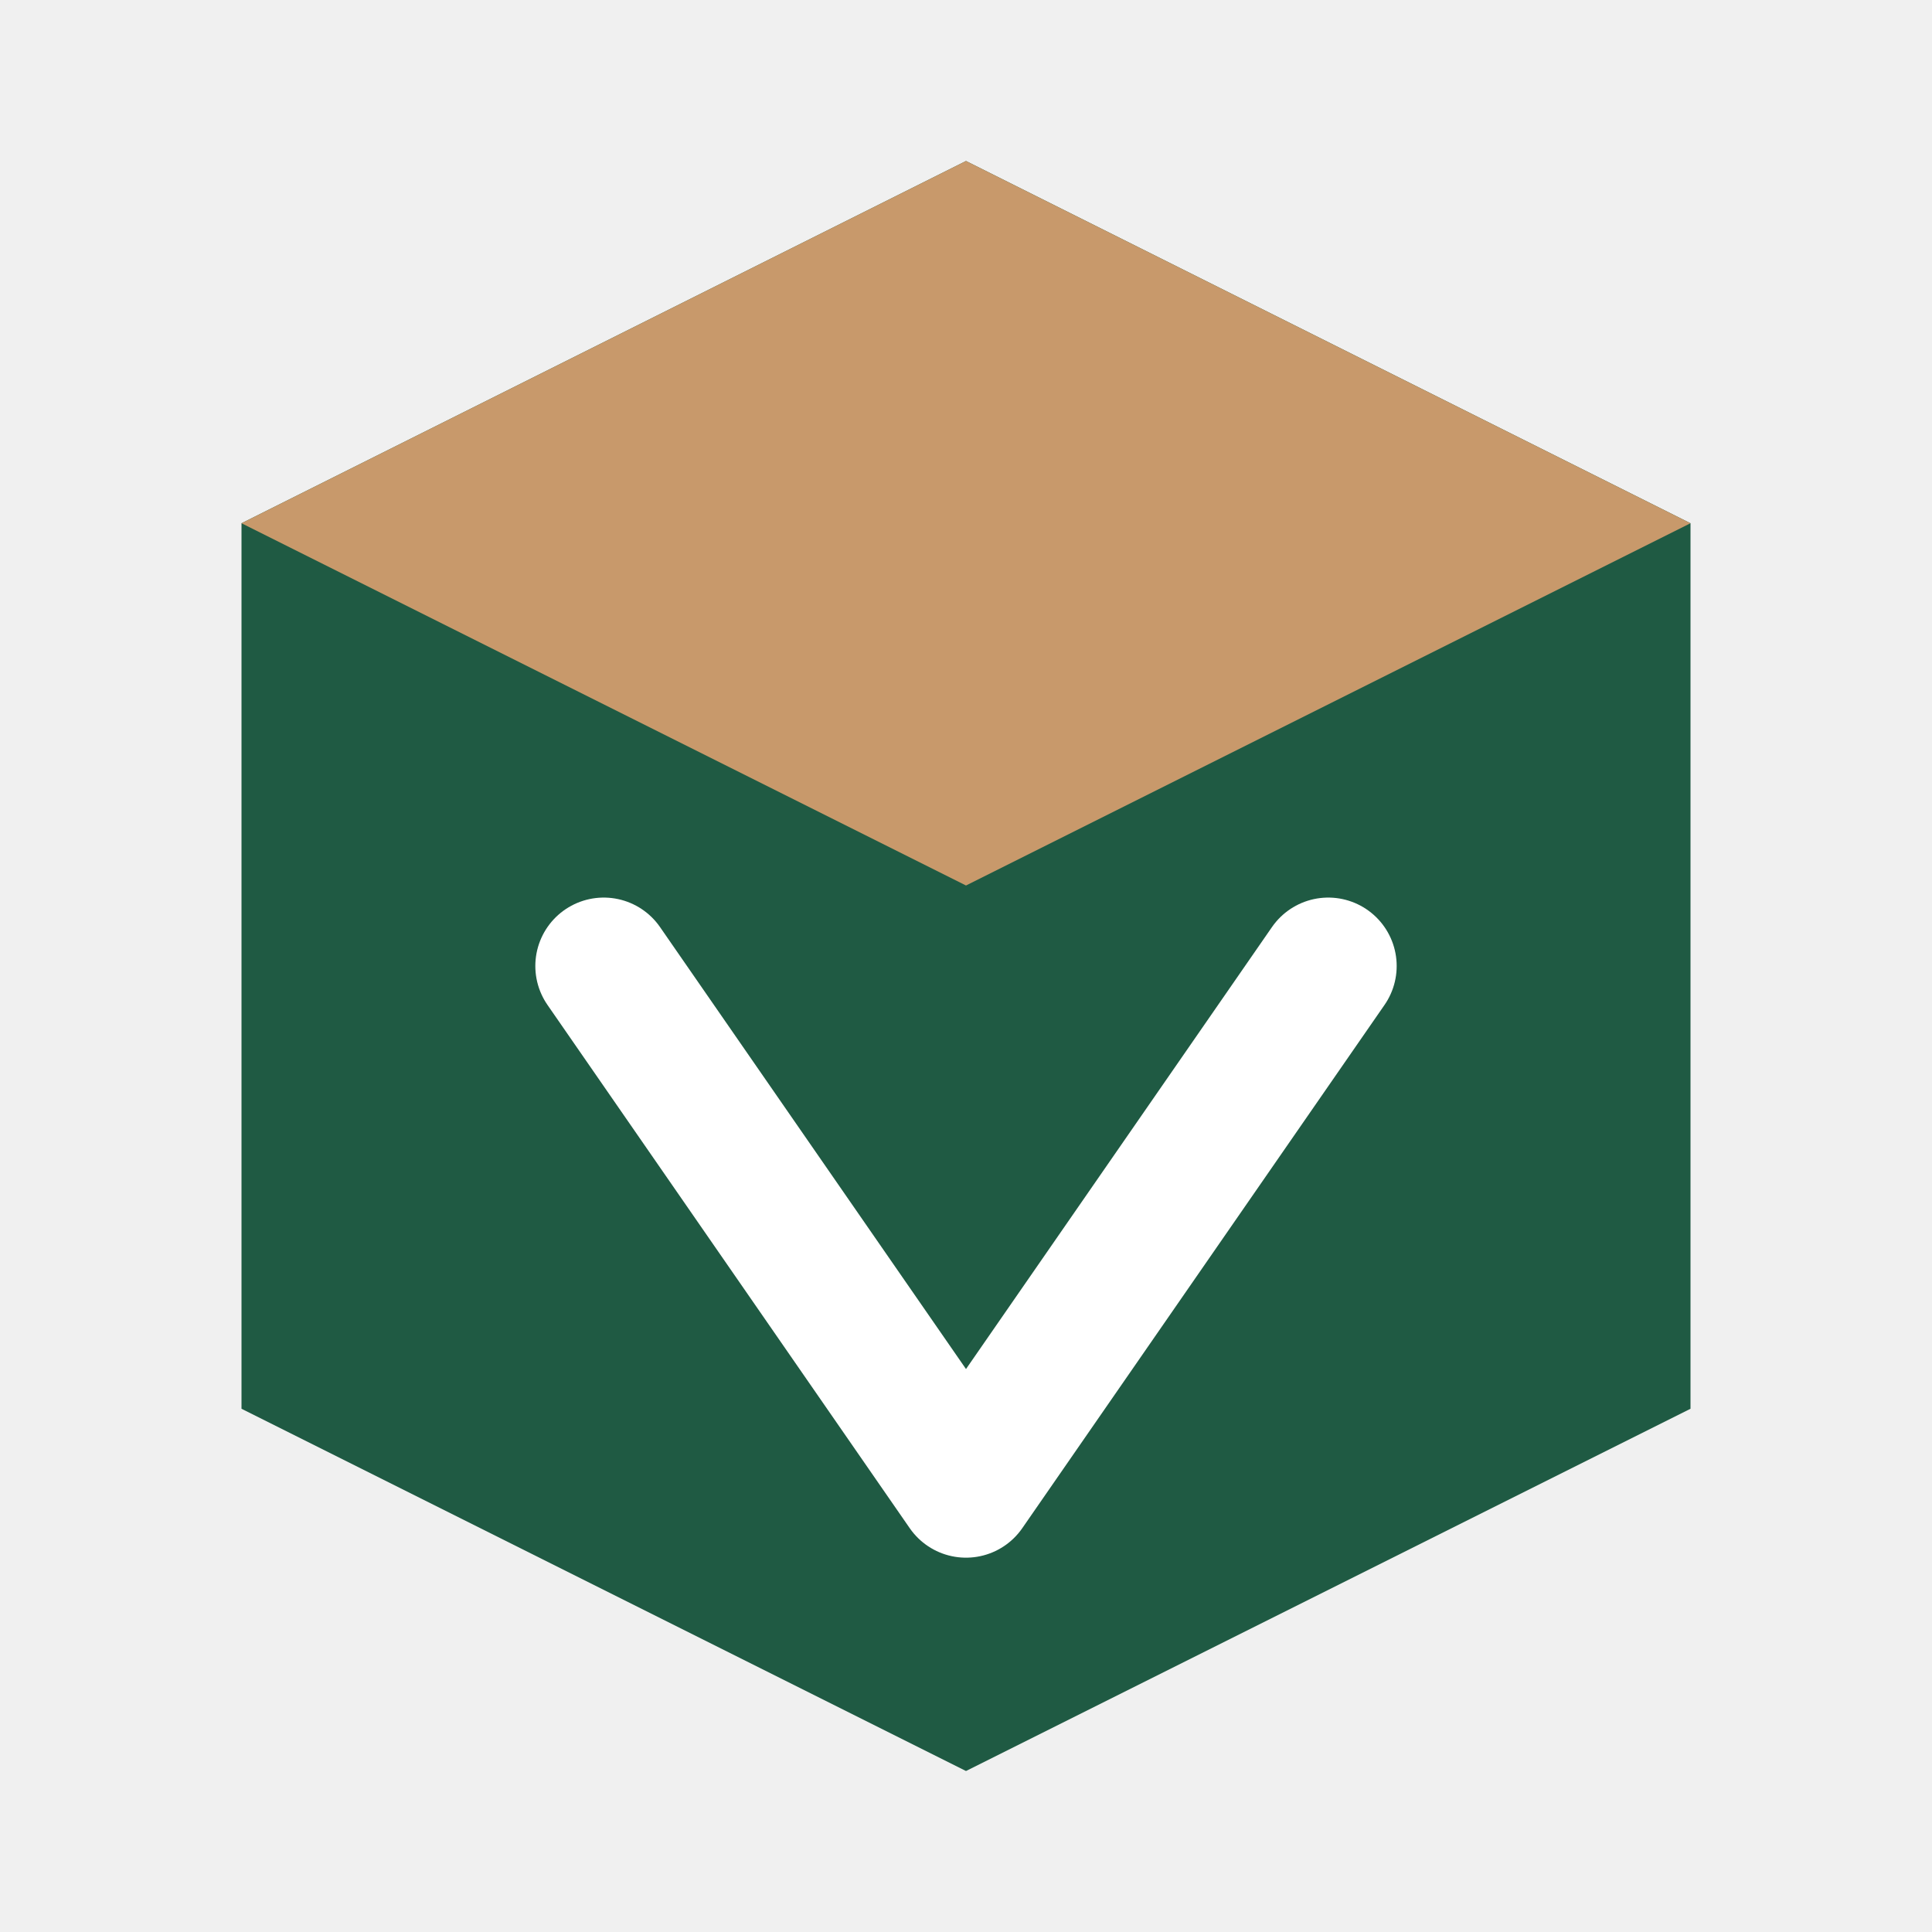
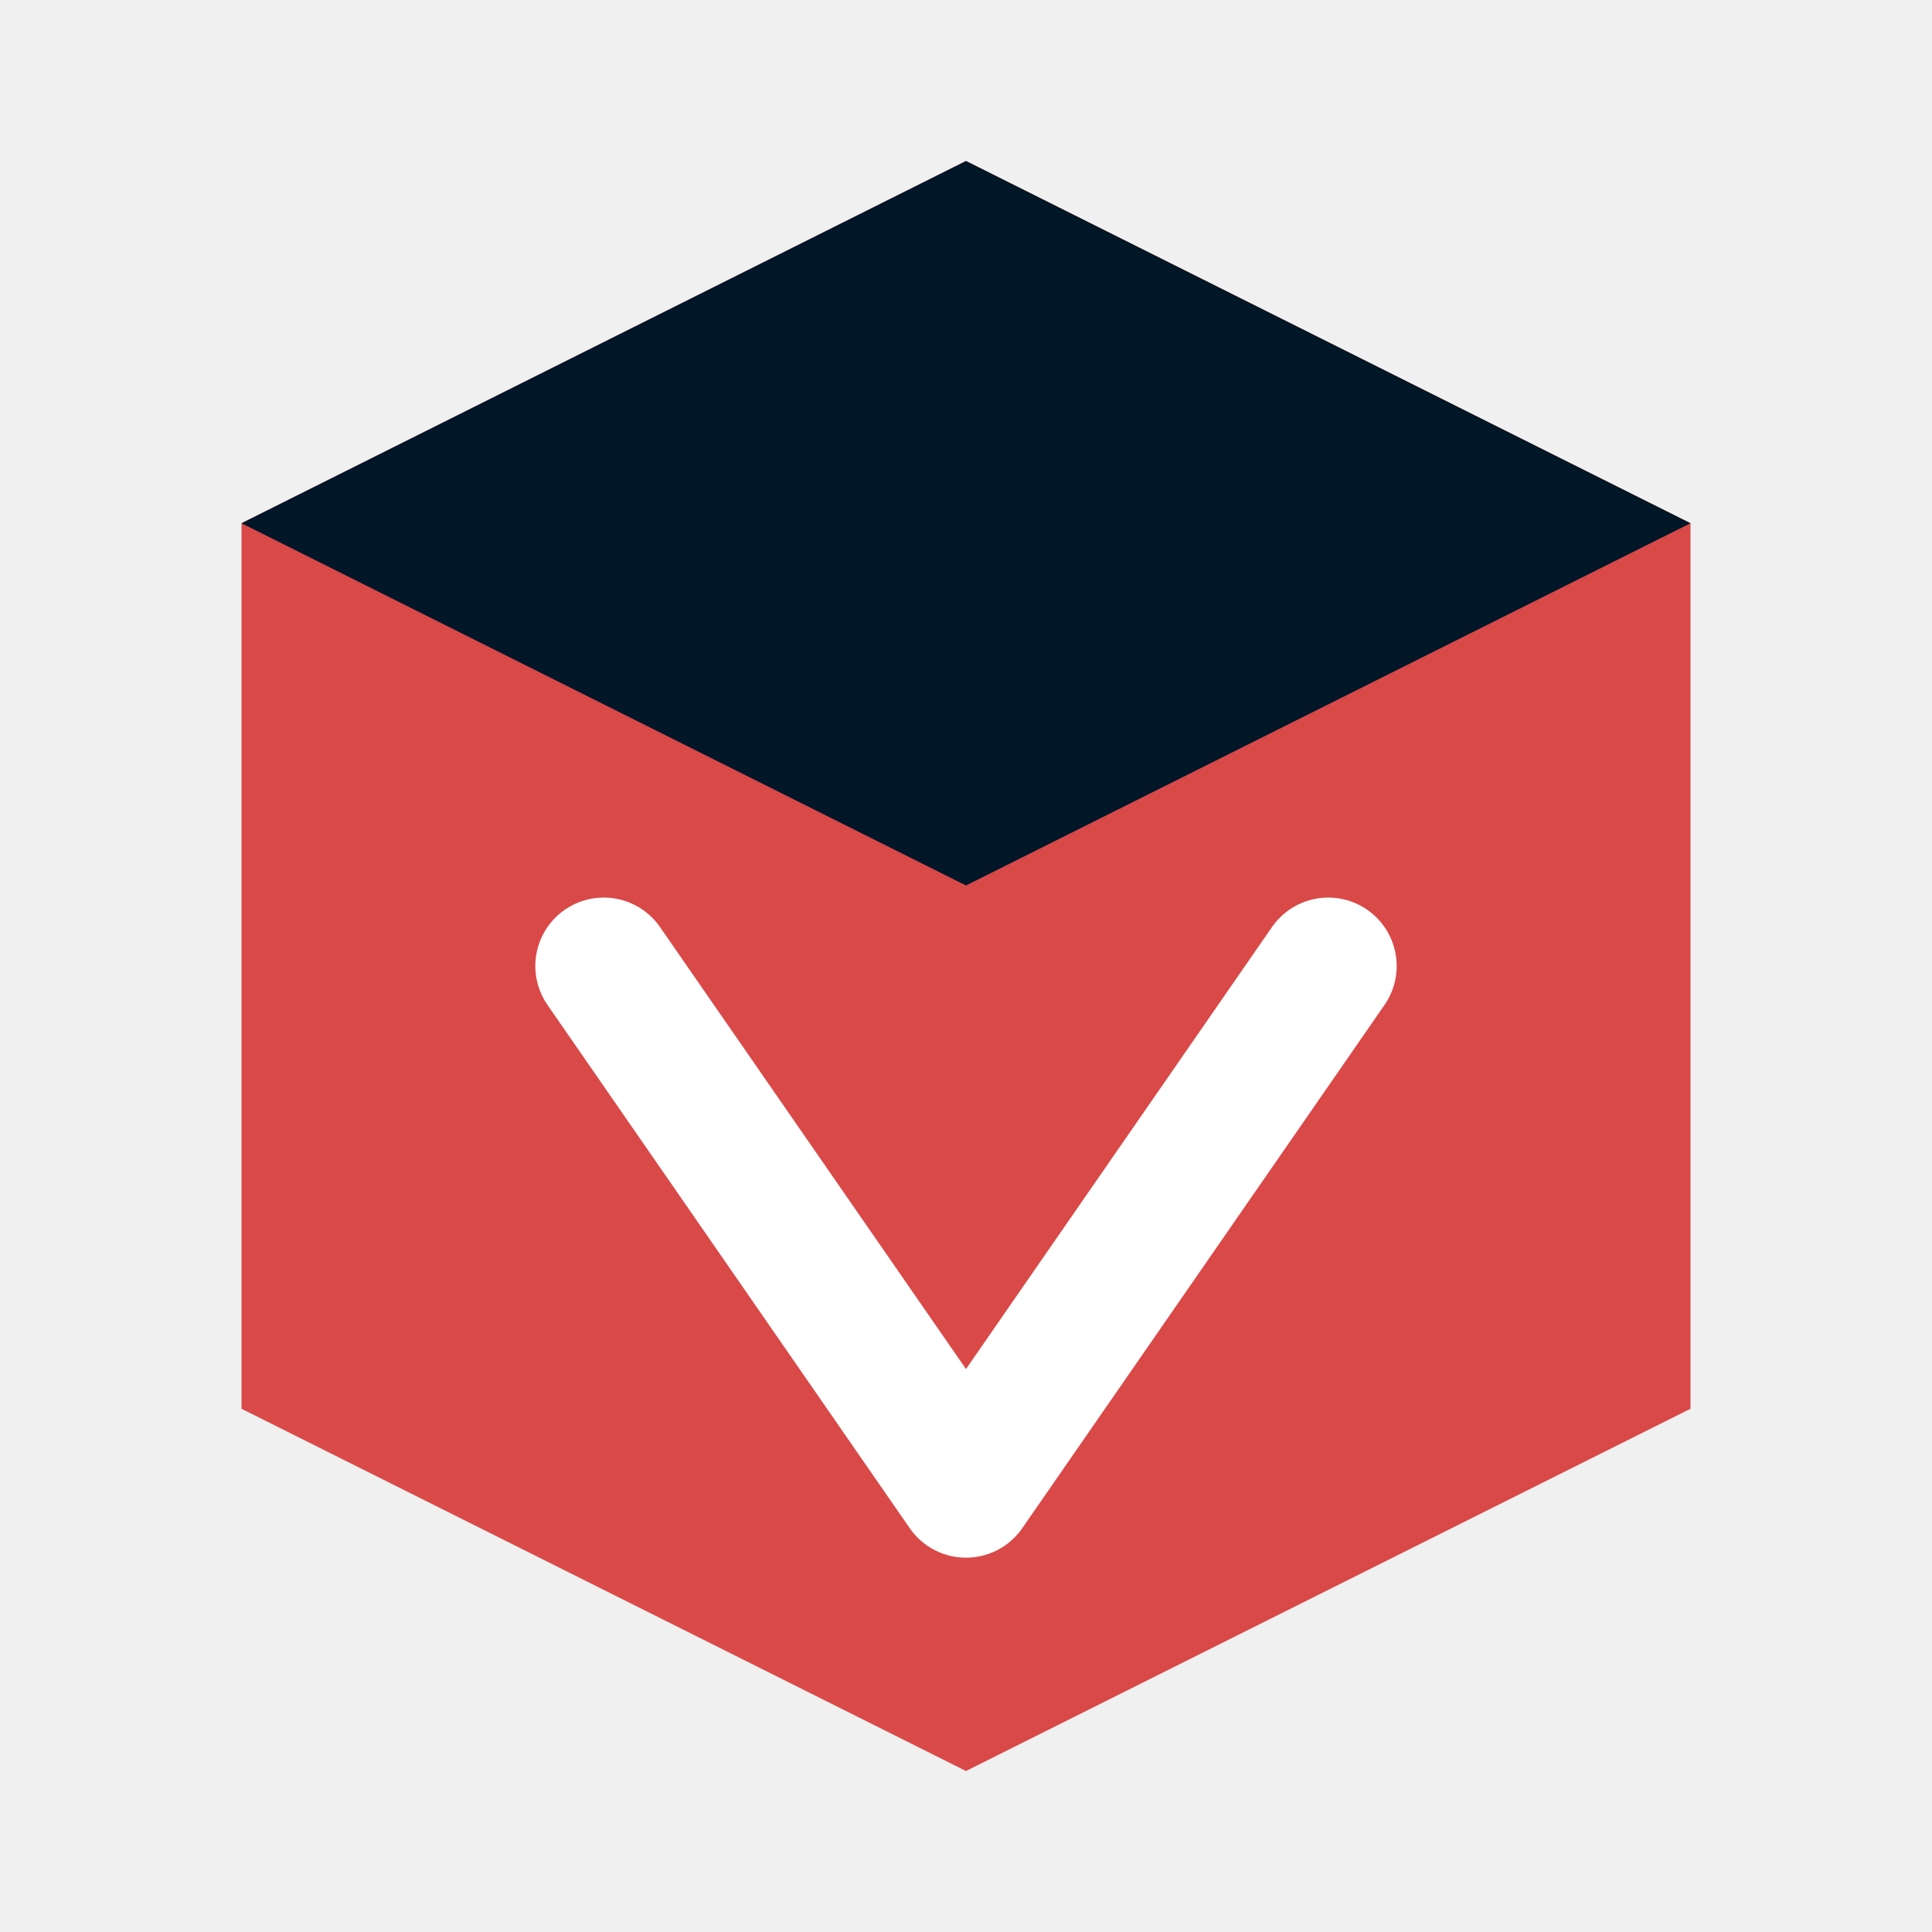
<svg xmlns="http://www.w3.org/2000/svg" viewBox="0 0 48 48">
-   <path d="M24 4 42 13v22L24 44 6 35V13Z" fill="#1f5a43" />
-   <path d="M24 4 42 13 24 22 6 13Z" fill="#c8996b" />
+   <path d="M24 4 42 13v22L24 44 6 35V13Z" fill="#d94948" />
+   <path d="M24 4 42 13 24 22 6 13Z" fill="#011627" />
  <path d="M15 24l9 13 9-13" fill="none" stroke="#fff" stroke-width="3.4" stroke-linecap="round" stroke-linejoin="round" />
</svg>
